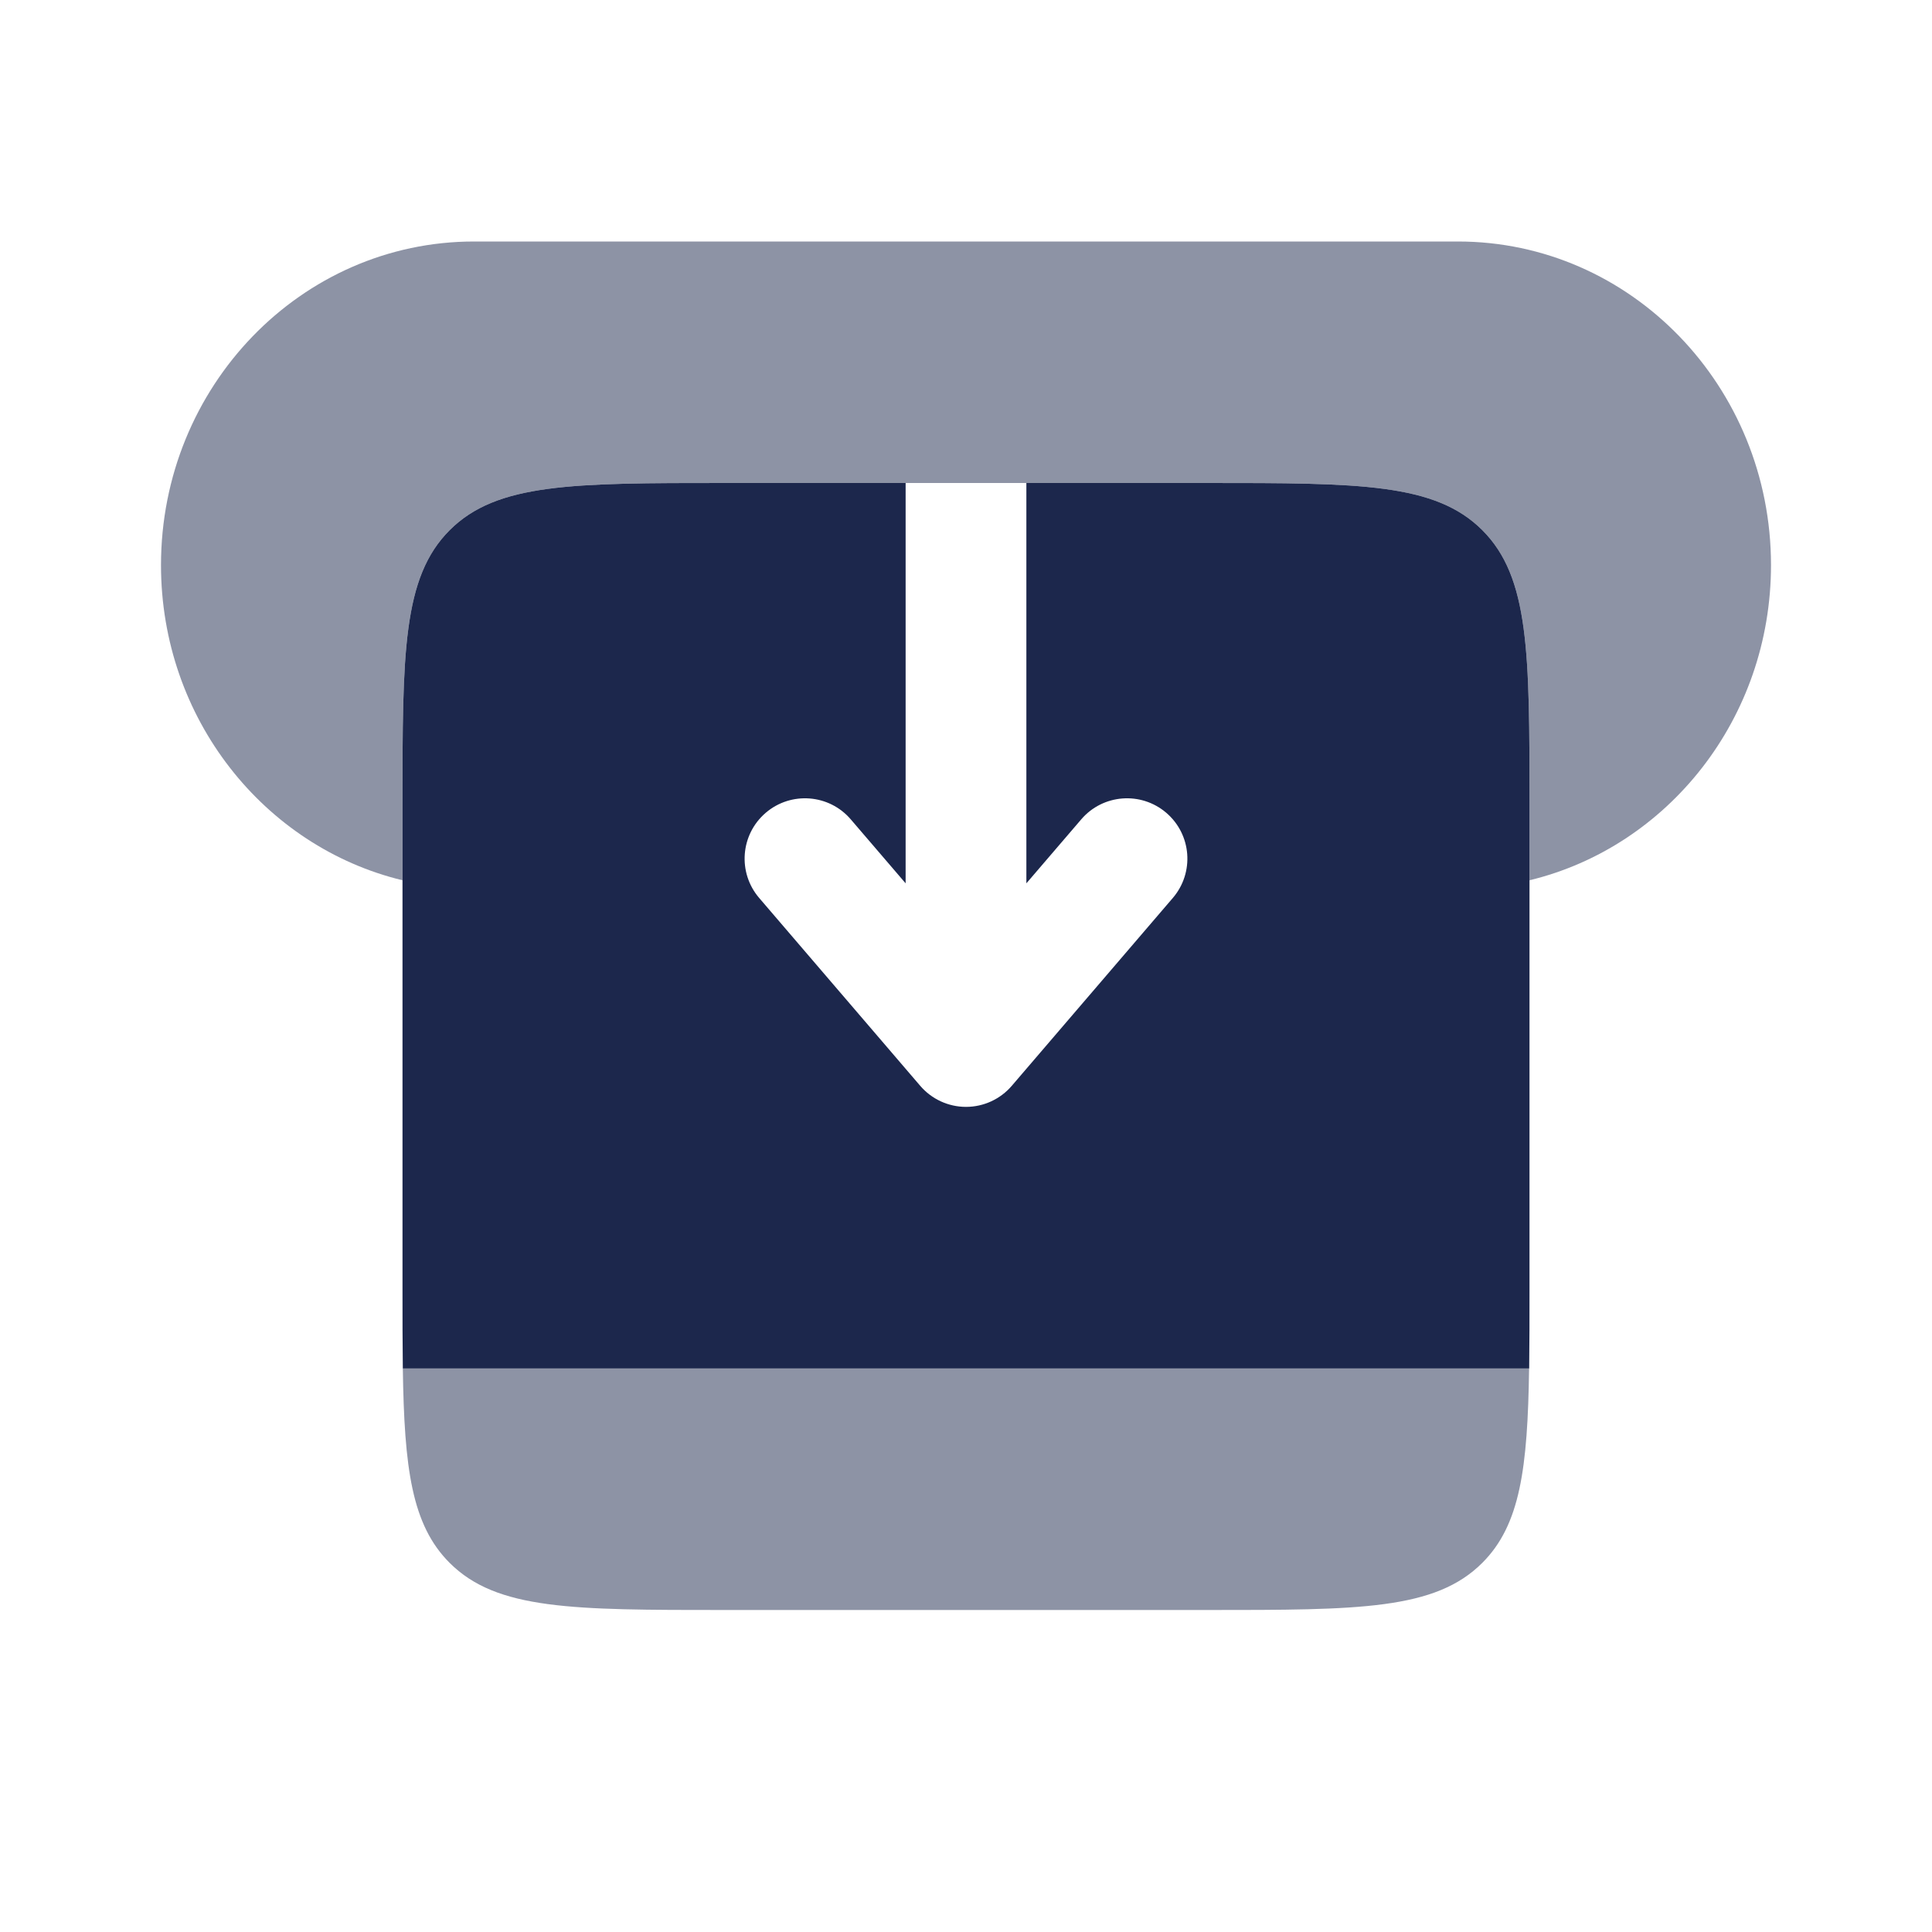
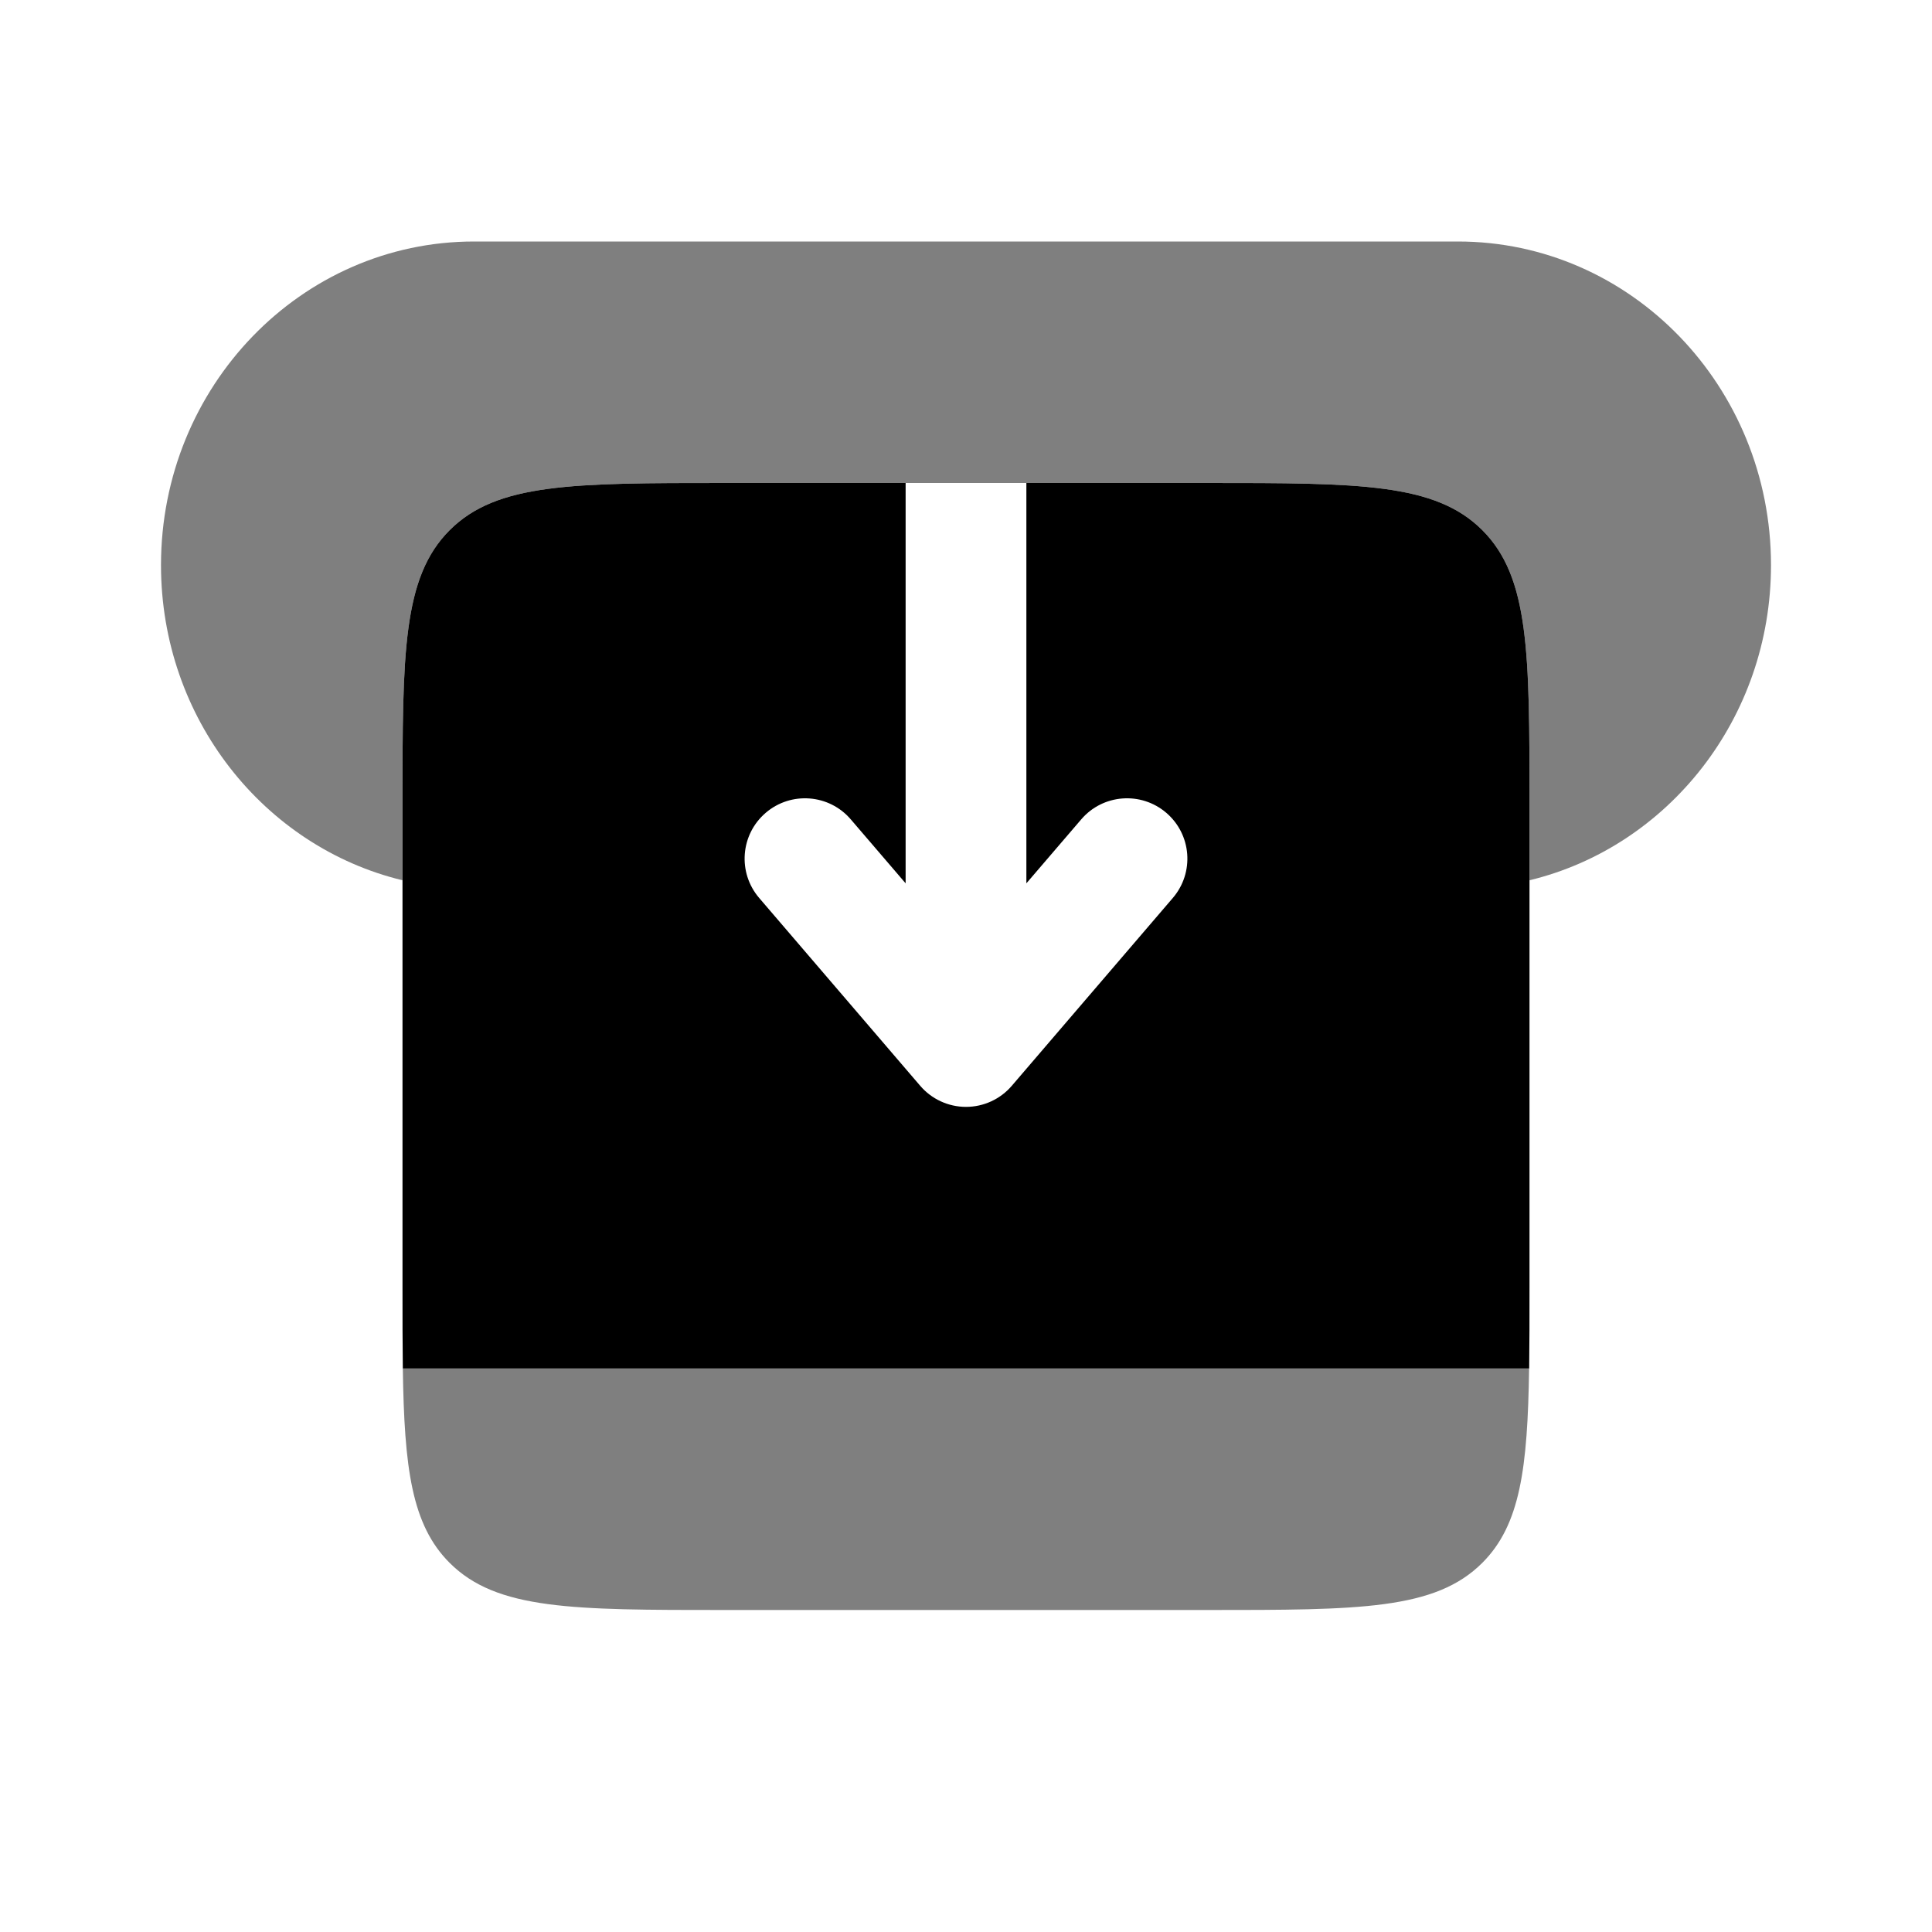
- <svg xmlns="http://www.w3.org/2000/svg" width="800px" height="800px" viewBox="0 0 24 24" fill="none">
-   <path opacity="0.5" d="M9 20H15C16.885 20 17.828 20 18.414 19.414C18.885 18.943 18.977 18.24 18.995 17H5.004C5.022 18.24 5.114 18.943 5.585 19.414C6.171 20 7.114 20 9 20Z" fill="#1C274C" />
-   <path d="M11.25 6H9C7.114 6 6.172 6 5.586 6.586C5 7.172 5 8.114 5 10V16C5 16.368 5 16.7 5.004 17H18.996C19 16.7 19 16.368 19 16V10C19 8.114 19 7.172 18.414 6.586C17.828 6 16.886 6 15 6H12.75V10.973L13.431 10.179C13.7 9.864 14.174 9.828 14.488 10.097C14.803 10.367 14.839 10.84 14.569 11.155L12.569 13.488C12.427 13.654 12.219 13.75 12 13.75C11.781 13.75 11.573 13.654 11.431 13.488L9.431 11.155C9.161 10.84 9.197 10.367 9.512 10.097C9.826 9.828 10.3 9.864 10.569 10.179L11.25 10.973V6Z" fill="#1C274C" />
-   <path opacity="0.5" d="M18.111 3H5.889C3.741 3 2 4.8 2 7.02C2 8.925 3.281 10.52 5 10.935V10C5 8.114 5 7.172 5.586 6.586C6.172 6 7.114 6 9 6H11.25H12.75H15C16.886 6 17.828 6 18.414 6.586C19 7.172 19 8.114 19 10V10.935C20.719 10.52 22 8.925 22 7.02C22 4.8 20.259 3 18.111 3Z" fill="#1C274C" />
+ <svg xmlns="http://www.w3.org/2000/svg" viewBox="0 0 24 24" fill="currentColor">
+   <path opacity="0.5" d="M9 20H15C16.885 20 17.828 20 18.414 19.414C18.885 18.943 18.977 18.24 18.995 17H5.004C5.022 18.24 5.114 18.943 5.585 19.414C6.171 20 7.114 20 9 20Z" fill="currentColor" />
+   <path d="M11.25 6H9C7.114 6 6.172 6 5.586 6.586C5 7.172 5 8.114 5 10V16C5 16.368 5 16.7 5.004 17H18.996C19 16.7 19 16.368 19 16V10C19 8.114 19 7.172 18.414 6.586C17.828 6 16.886 6 15 6H12.75V10.973L13.431 10.179C13.7 9.864 14.174 9.828 14.488 10.097C14.803 10.367 14.839 10.84 14.569 11.155L12.569 13.488C12.427 13.654 12.219 13.75 12 13.75C11.781 13.75 11.573 13.654 11.431 13.488L9.431 11.155C9.161 10.84 9.197 10.367 9.512 10.097C9.826 9.828 10.3 9.864 10.569 10.179L11.25 10.973V6Z" fill="currentColor" />
+   <path opacity="0.5" d="M18.111 3H5.889C3.741 3 2 4.8 2 7.02C2 8.925 3.281 10.52 5 10.935V10C5 8.114 5 7.172 5.586 6.586C6.172 6 7.114 6 9 6H11.25H12.75H15C16.886 6 17.828 6 18.414 6.586C19 7.172 19 8.114 19 10V10.935C20.719 10.52 22 8.925 22 7.02C22 4.8 20.259 3 18.111 3Z" fill="currentColor" />
</svg>
